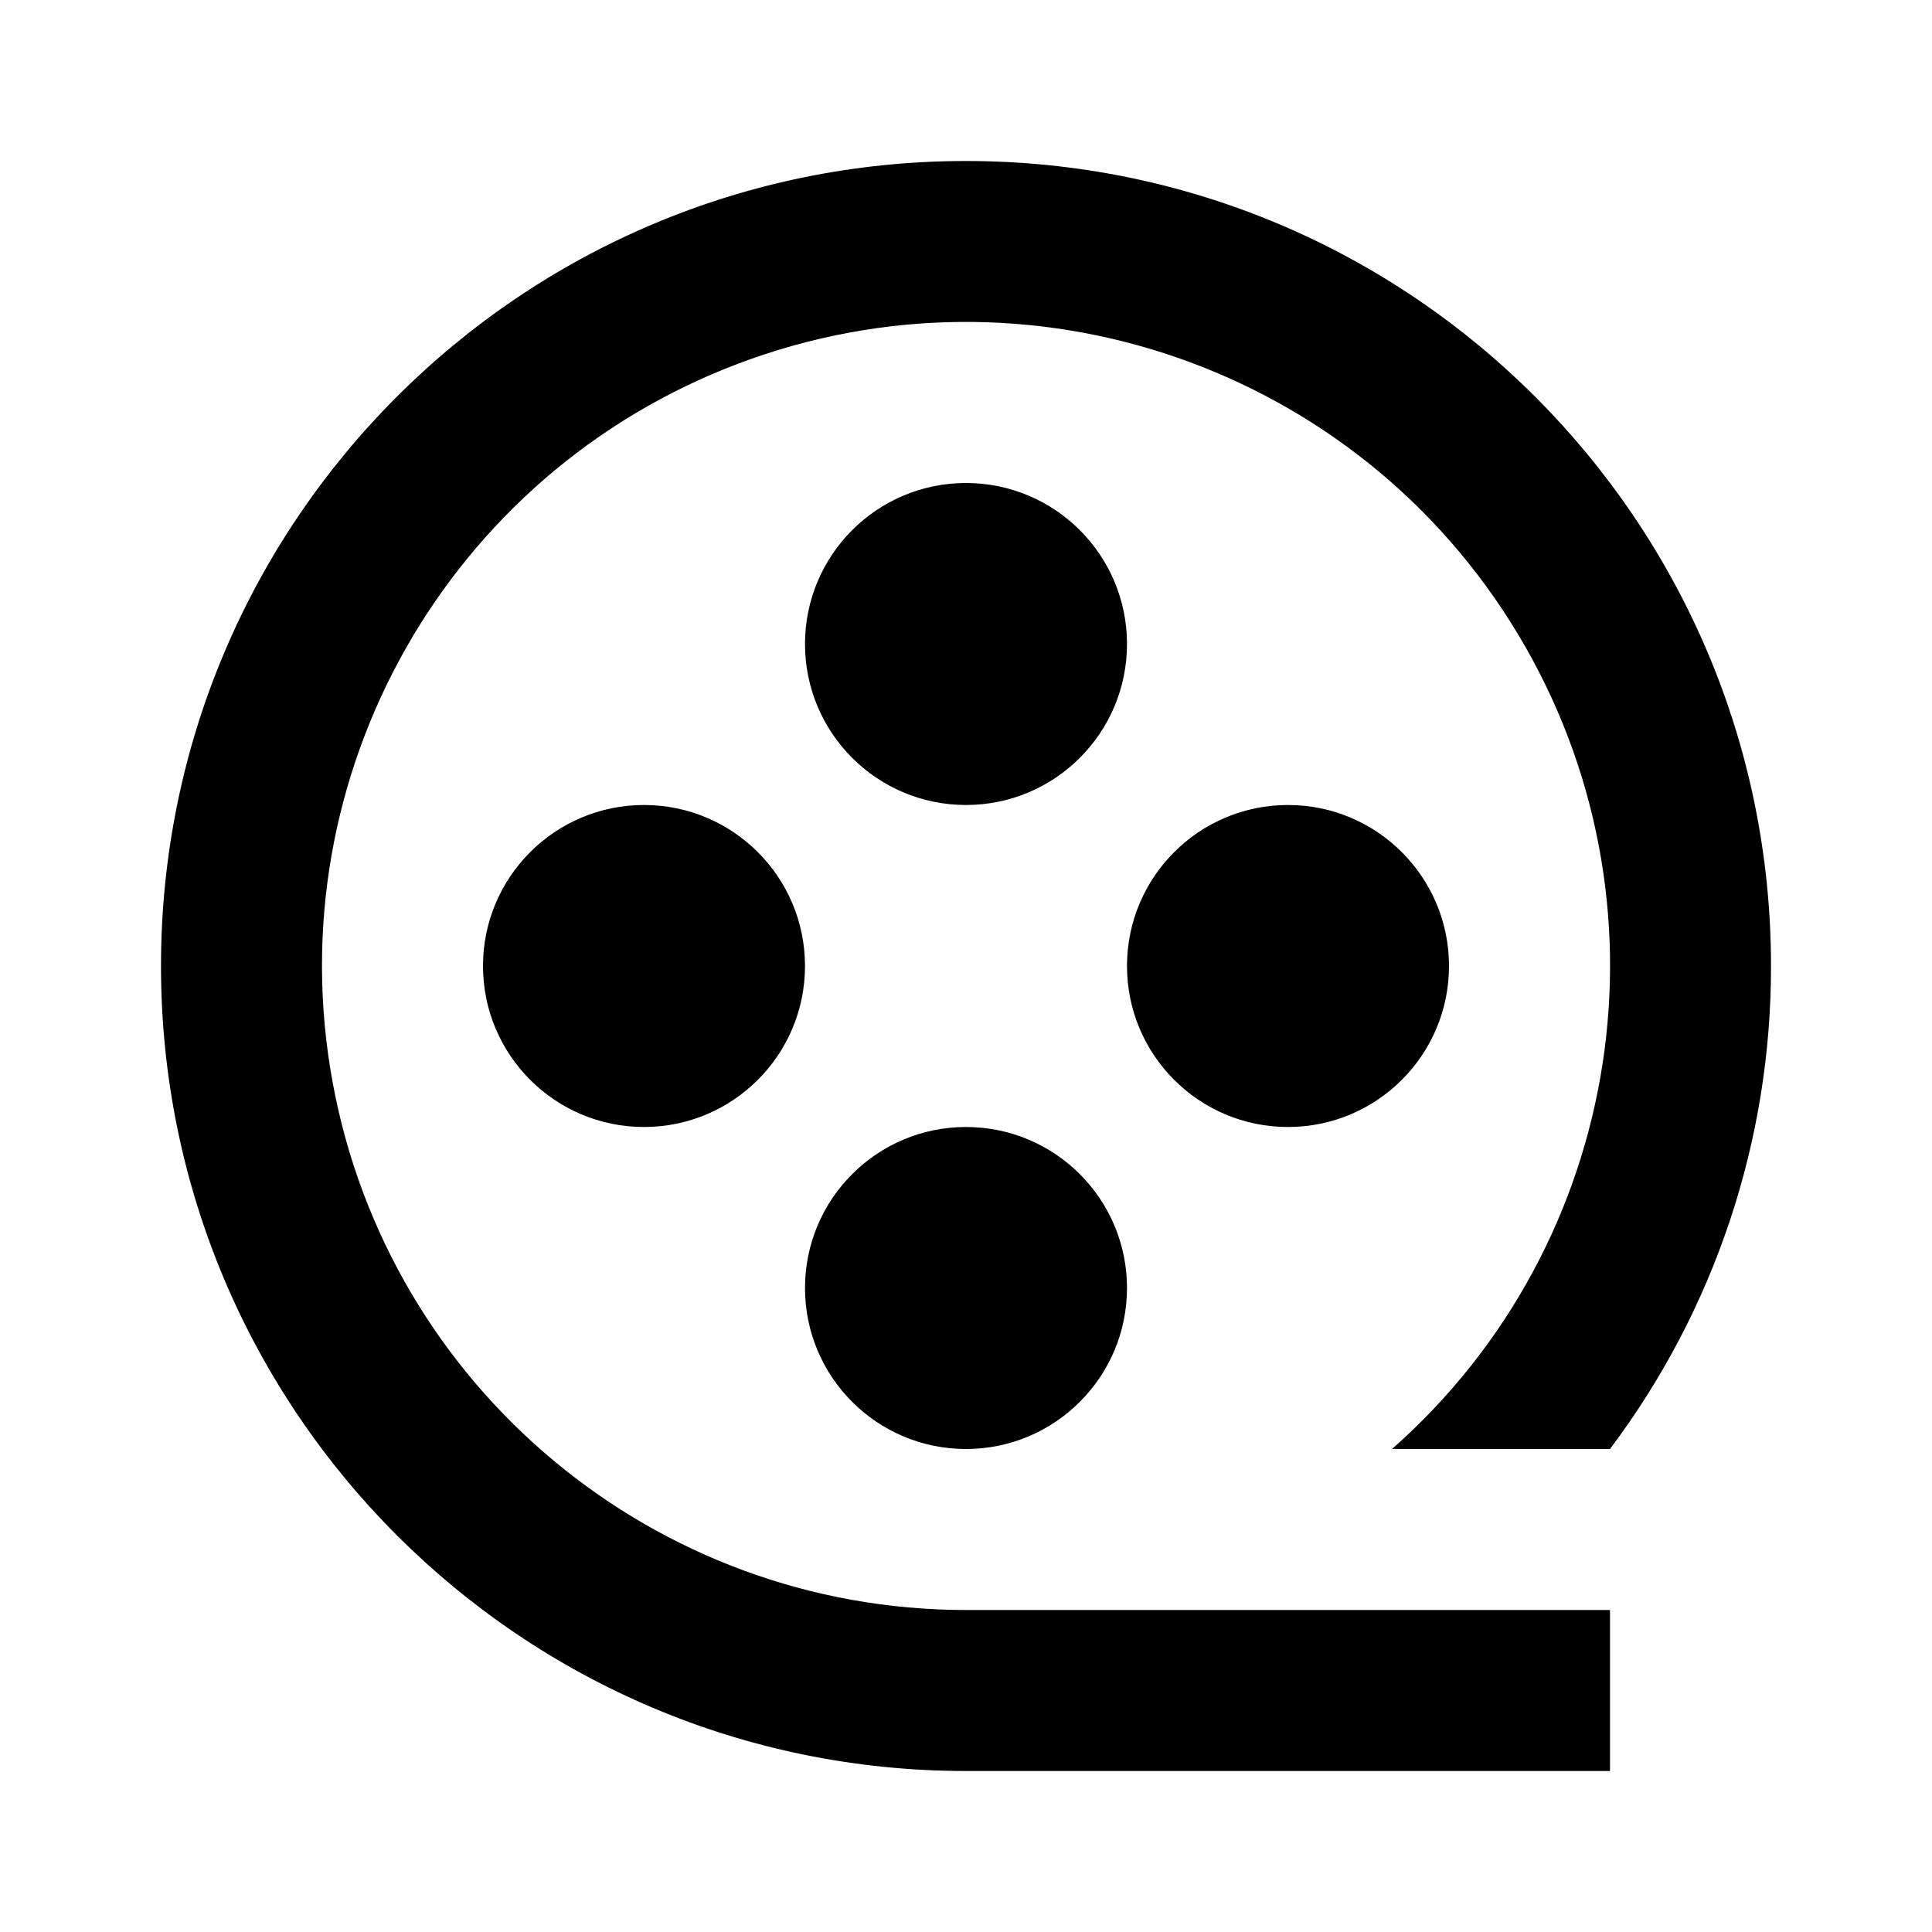
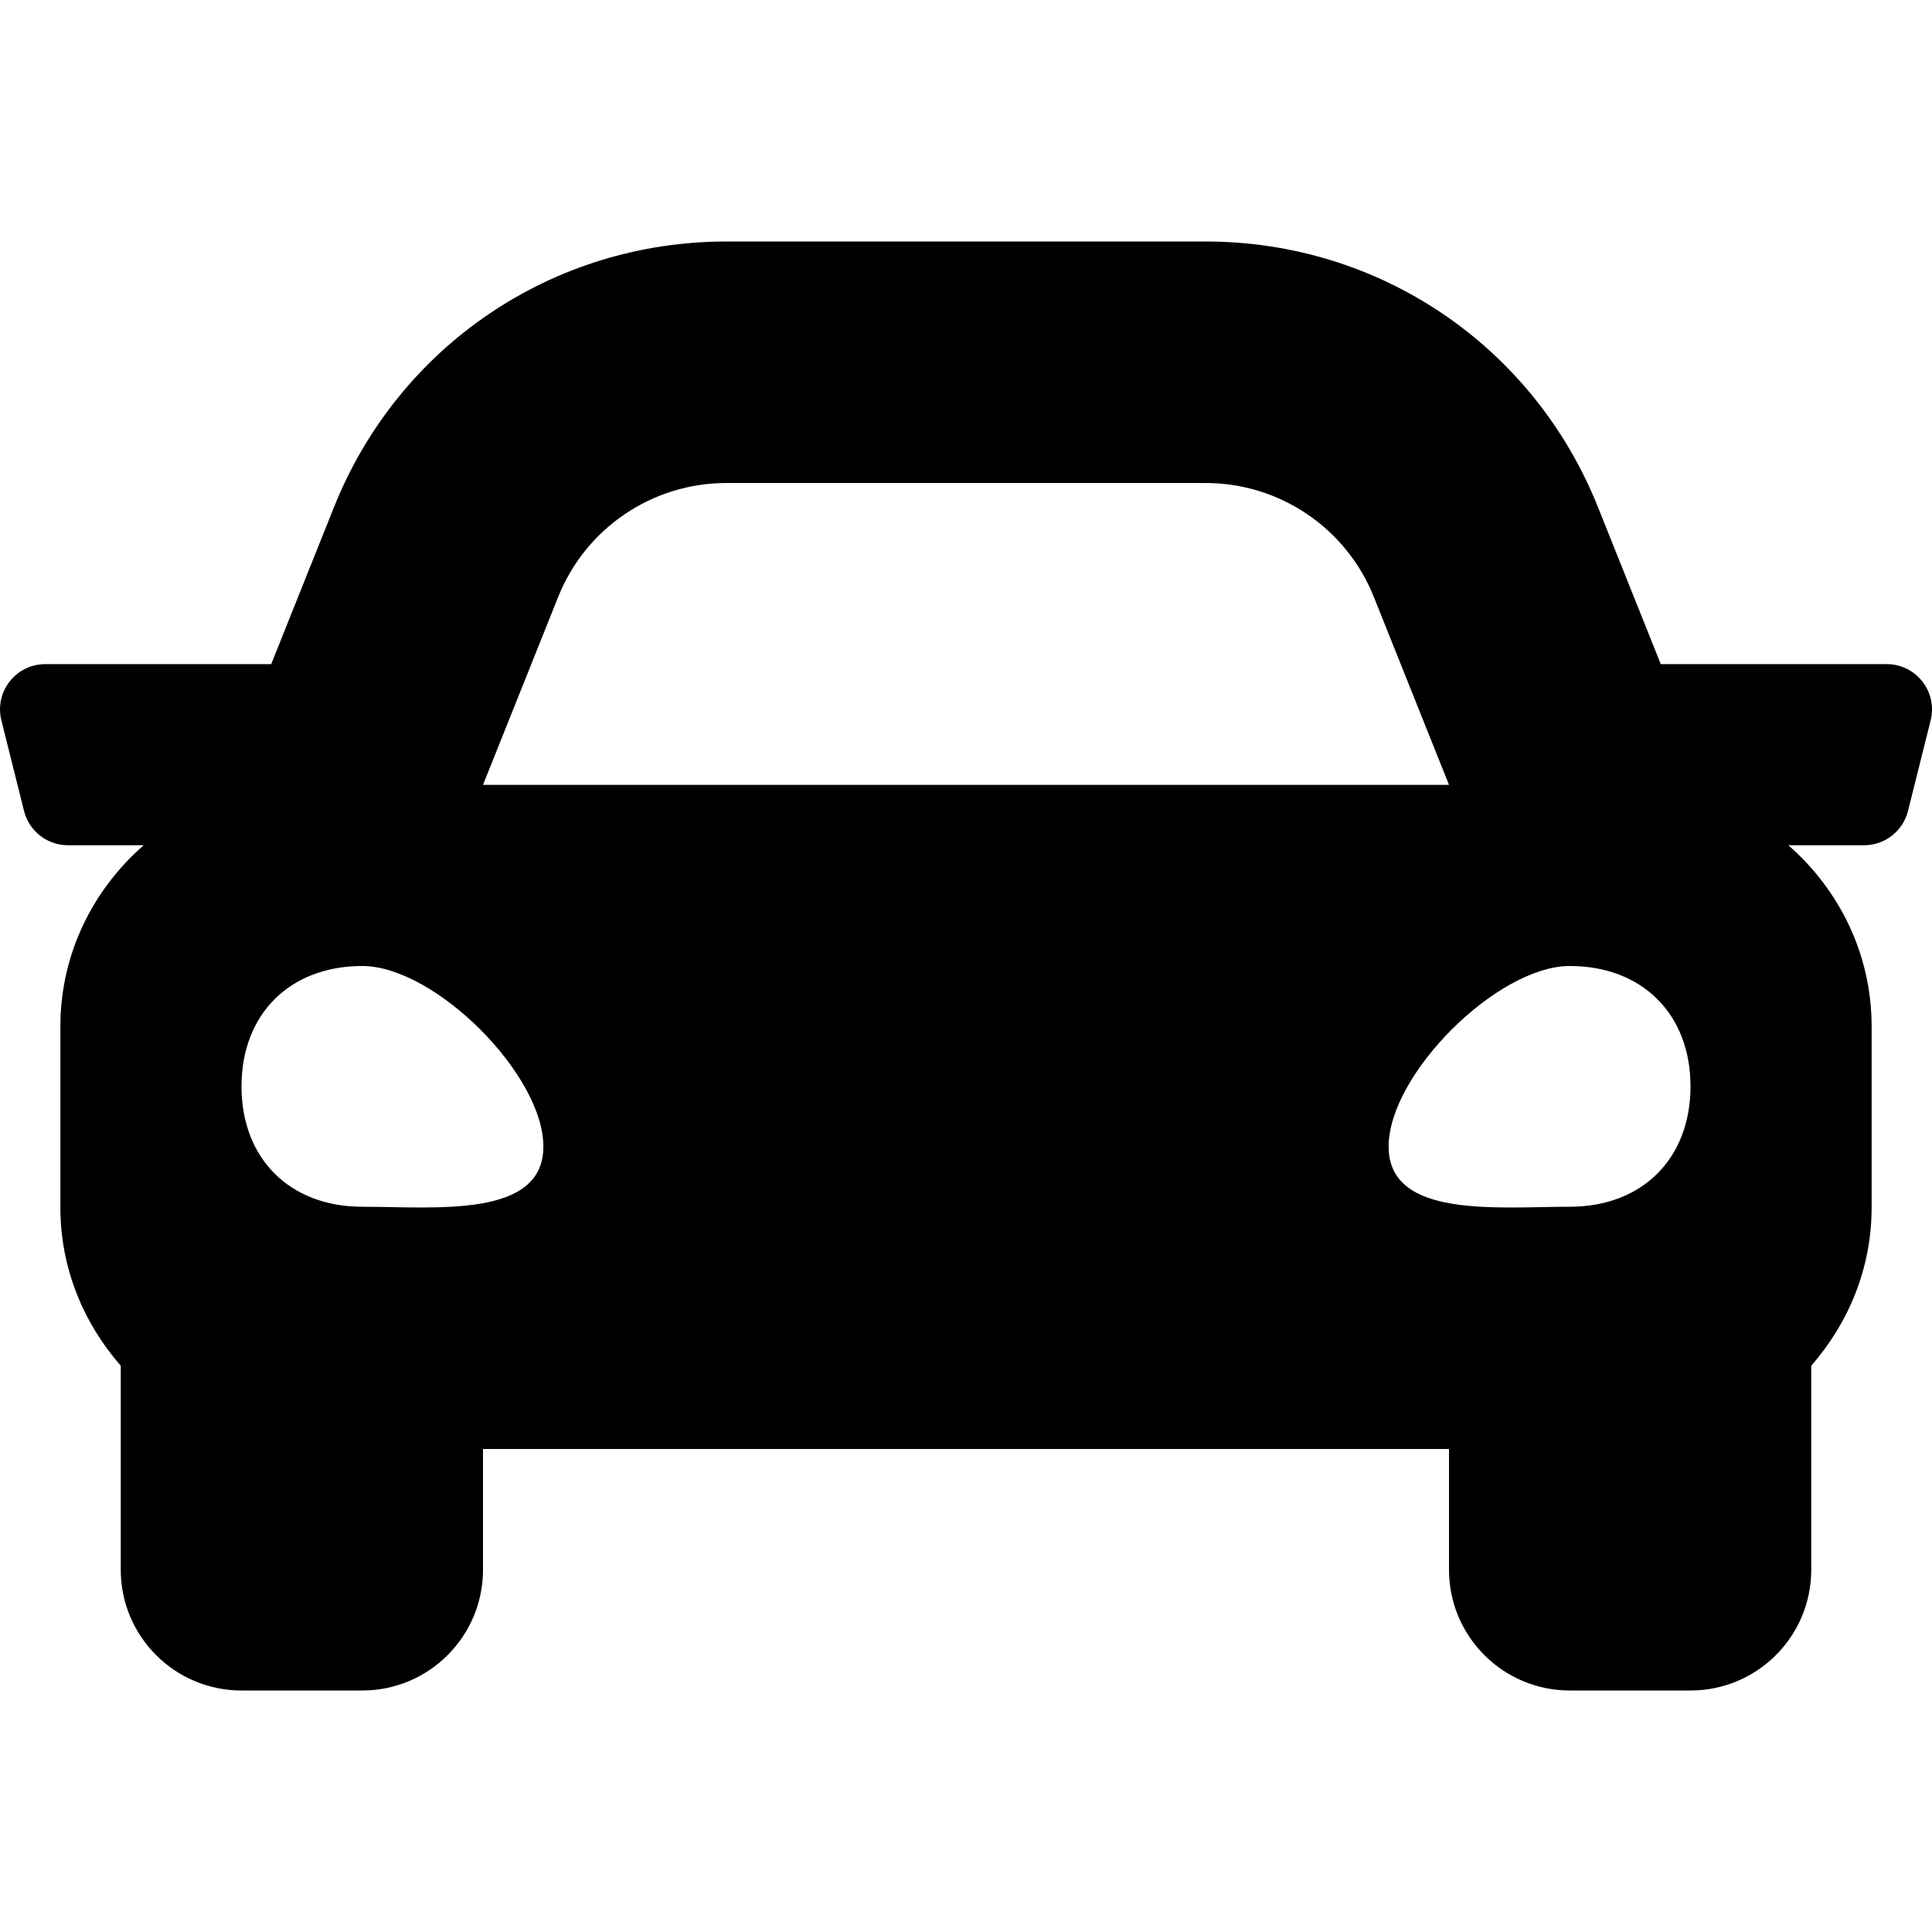
- <svg xmlns="http://www.w3.org/2000/svg" width="800px" height="800px" viewBox="0 0 24 24">
-   <g>
-     <path fill="none" d="M0 0h24v24H0z" />
-     <path d="M12 20h8v2h-8C6.477 22 2 17.523 2 12S6.477 2 12 2s10 4.477 10 10a9.956 9.956 0 0 1-2 6h-2.708A8 8 0 1 0 12 20zm0-10a2 2 0 1 1 0-4 2 2 0 0 1 0 4zm-4 4a2 2 0 1 1 0-4 2 2 0 0 1 0 4zm8 0a2 2 0 1 1 0-4 2 2 0 0 1 0 4zm-4 4a2 2 0 1 1 0-4 2 2 0 0 1 0 4z" />
-   </g>
+ <svg xmlns="http://www.w3.org/2000/svg" stroke="currentColor" fill="currentColor" stroke-width="0" viewBox="0 0 512 512" height="1em" width="1em">
+   <path d="M499.99 176h-59.87l-16.64-41.6C406.38 91.63 365.57 64 319.5 64h-127c-46.06 0-86.88 27.63-103.99 70.4L71.87 176H12.01C4.2 176-1.53 183.34.37 190.91l6 24C7.7 220.25 12.5 224 18.01 224h20.07C24.65 235.73 16 252.78 16 272v48c0 16.12 6.16 30.67 16 41.93V416c0 17.67 14.33 32 32 32h32c17.67 0 32-14.33 32-32v-32h256v32c0 17.67 14.33 32 32 32h32c17.67 0 32-14.33 32-32v-54.07c9.84-11.25 16-25.8 16-41.93v-48c0-19.22-8.65-36.27-22.07-48H494c5.51 0 10.31-3.75 11.64-9.09l6-24c1.89-7.57-3.84-14.91-11.65-14.91zm-352.06-17.83c7.29-18.22 24.94-30.17 44.57-30.17h127c19.63 0 37.28 11.95 44.57 30.17L384 208H128l19.93-49.83zM96 319.8c-19.2 0-32-12.76-32-31.9S76.8 256 96 256s48 28.71 48 47.85-28.8 15.95-48 15.95zm320 0c-19.2 0-48 3.19-48-15.95S396.8 256 416 256s32 12.76 32 31.9-12.8 31.9-32 31.9z">
+     </path>
</svg>
